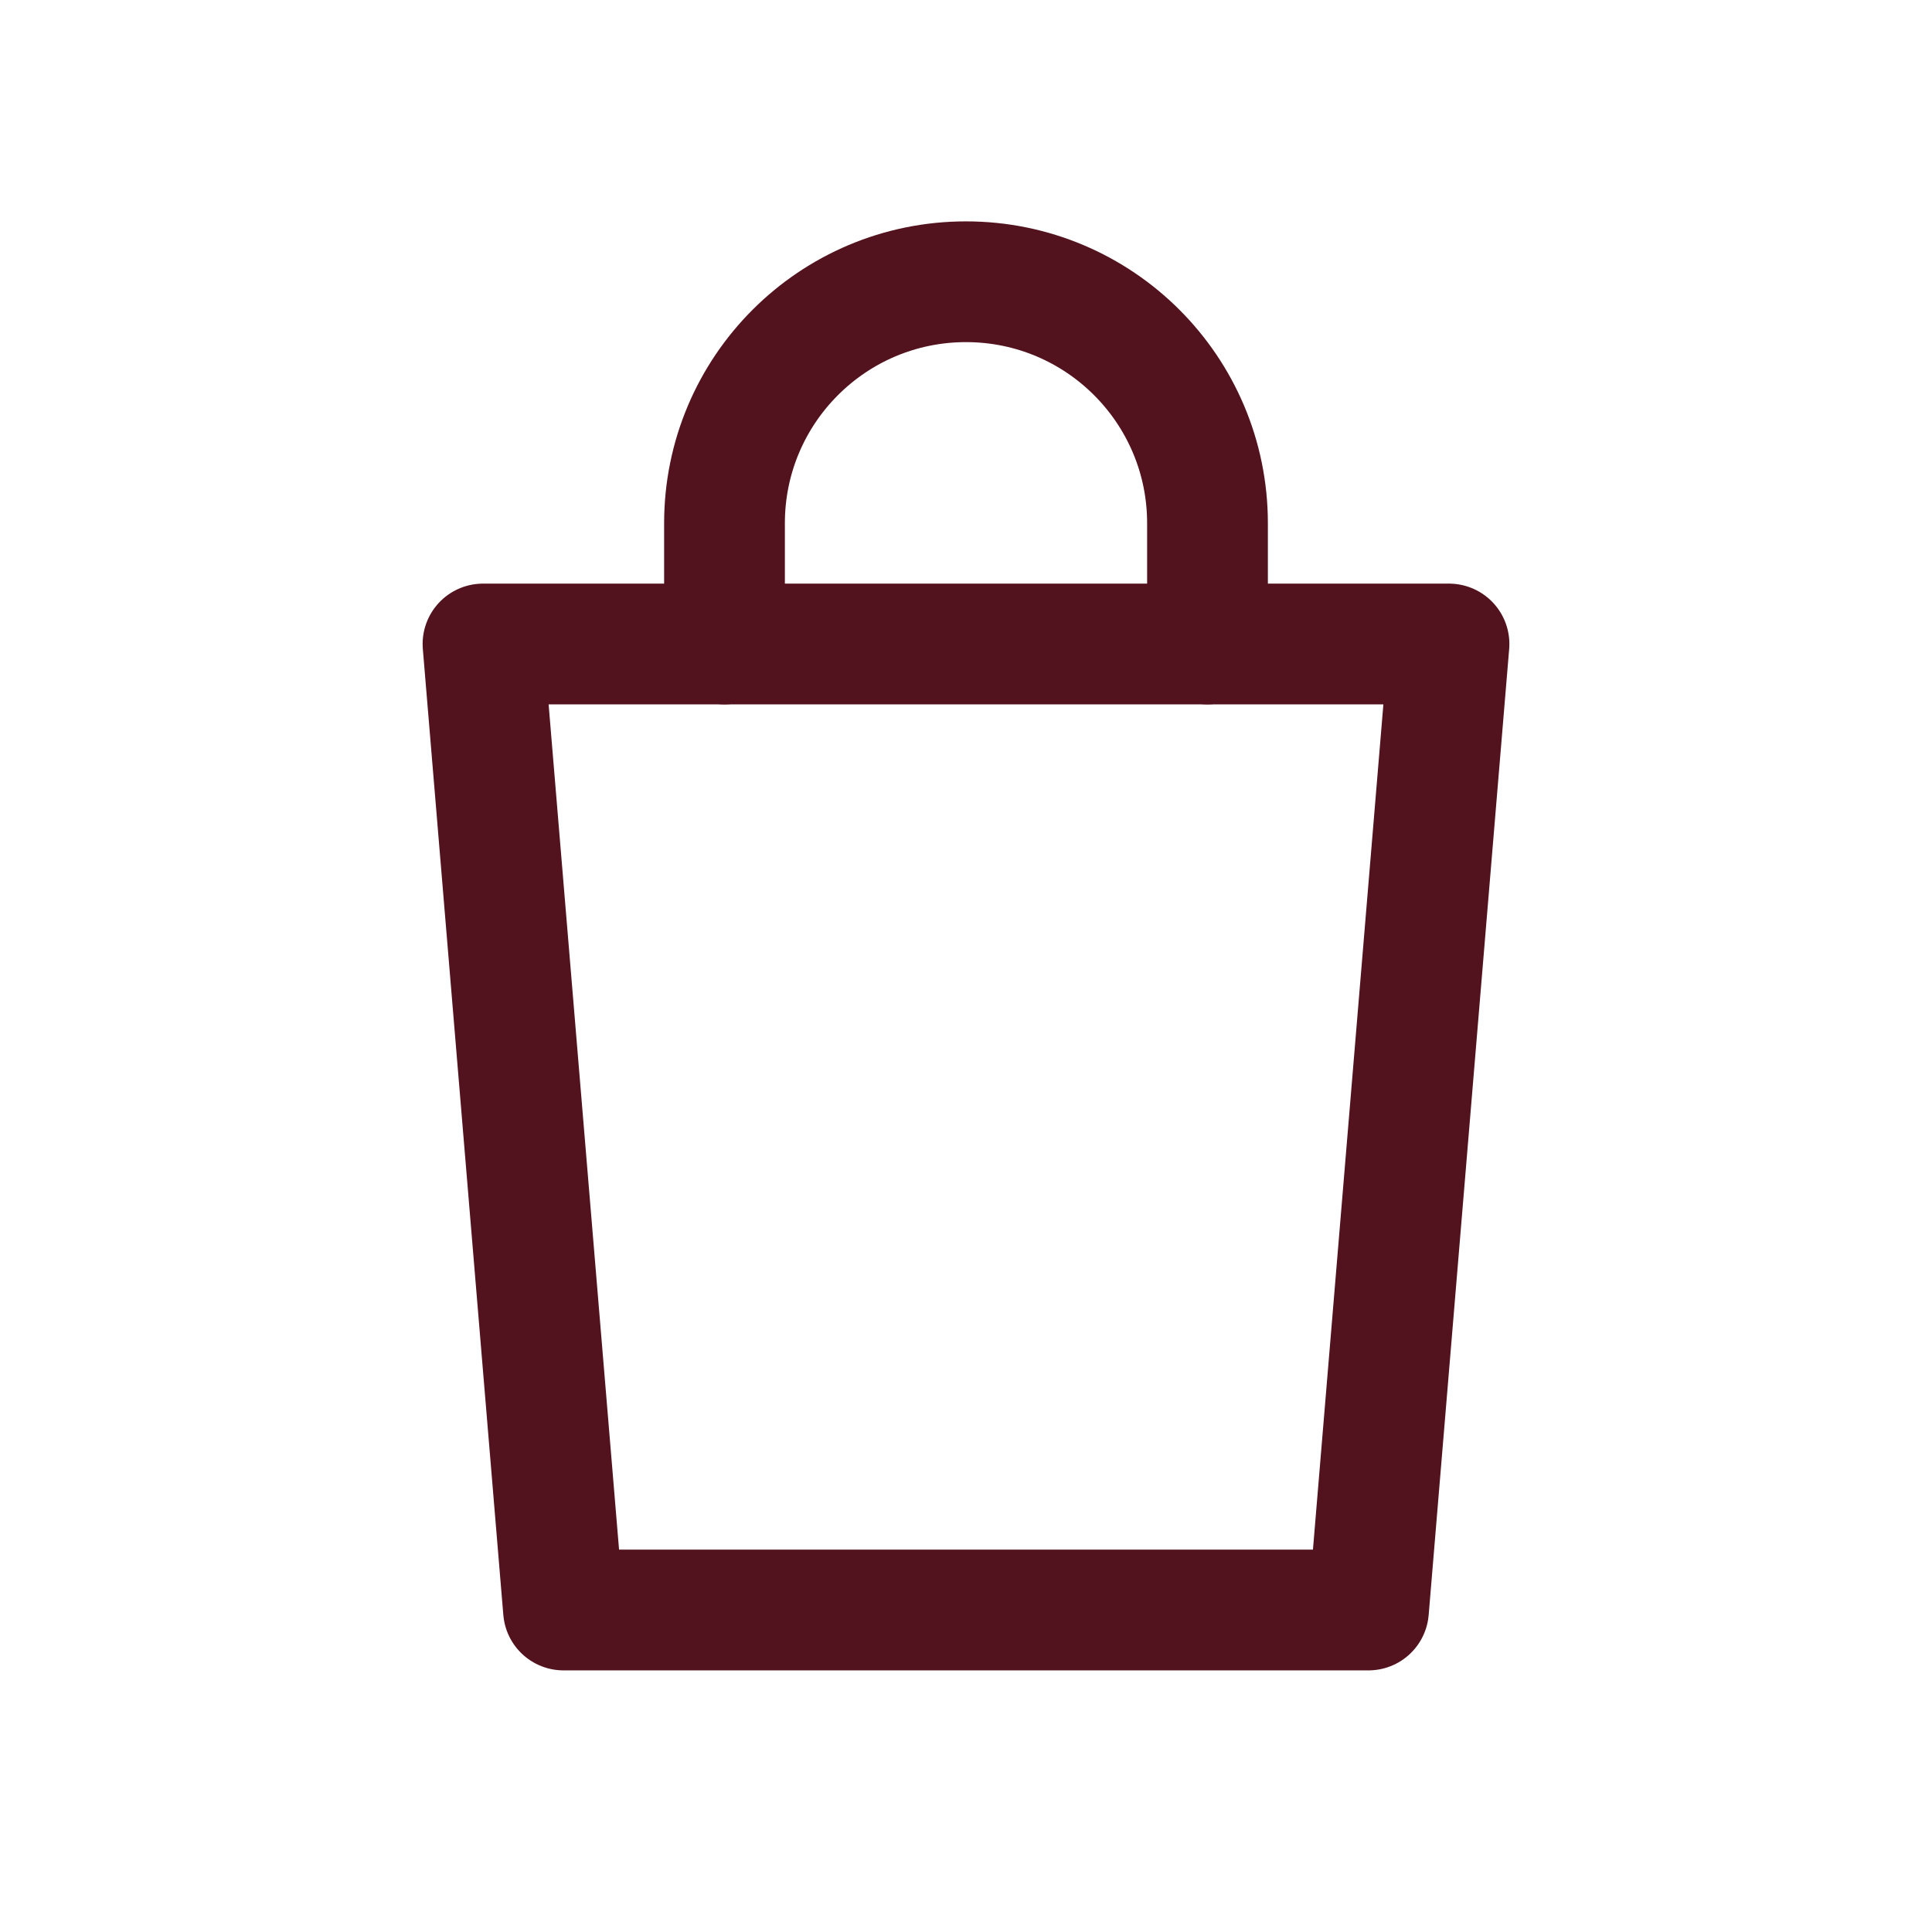
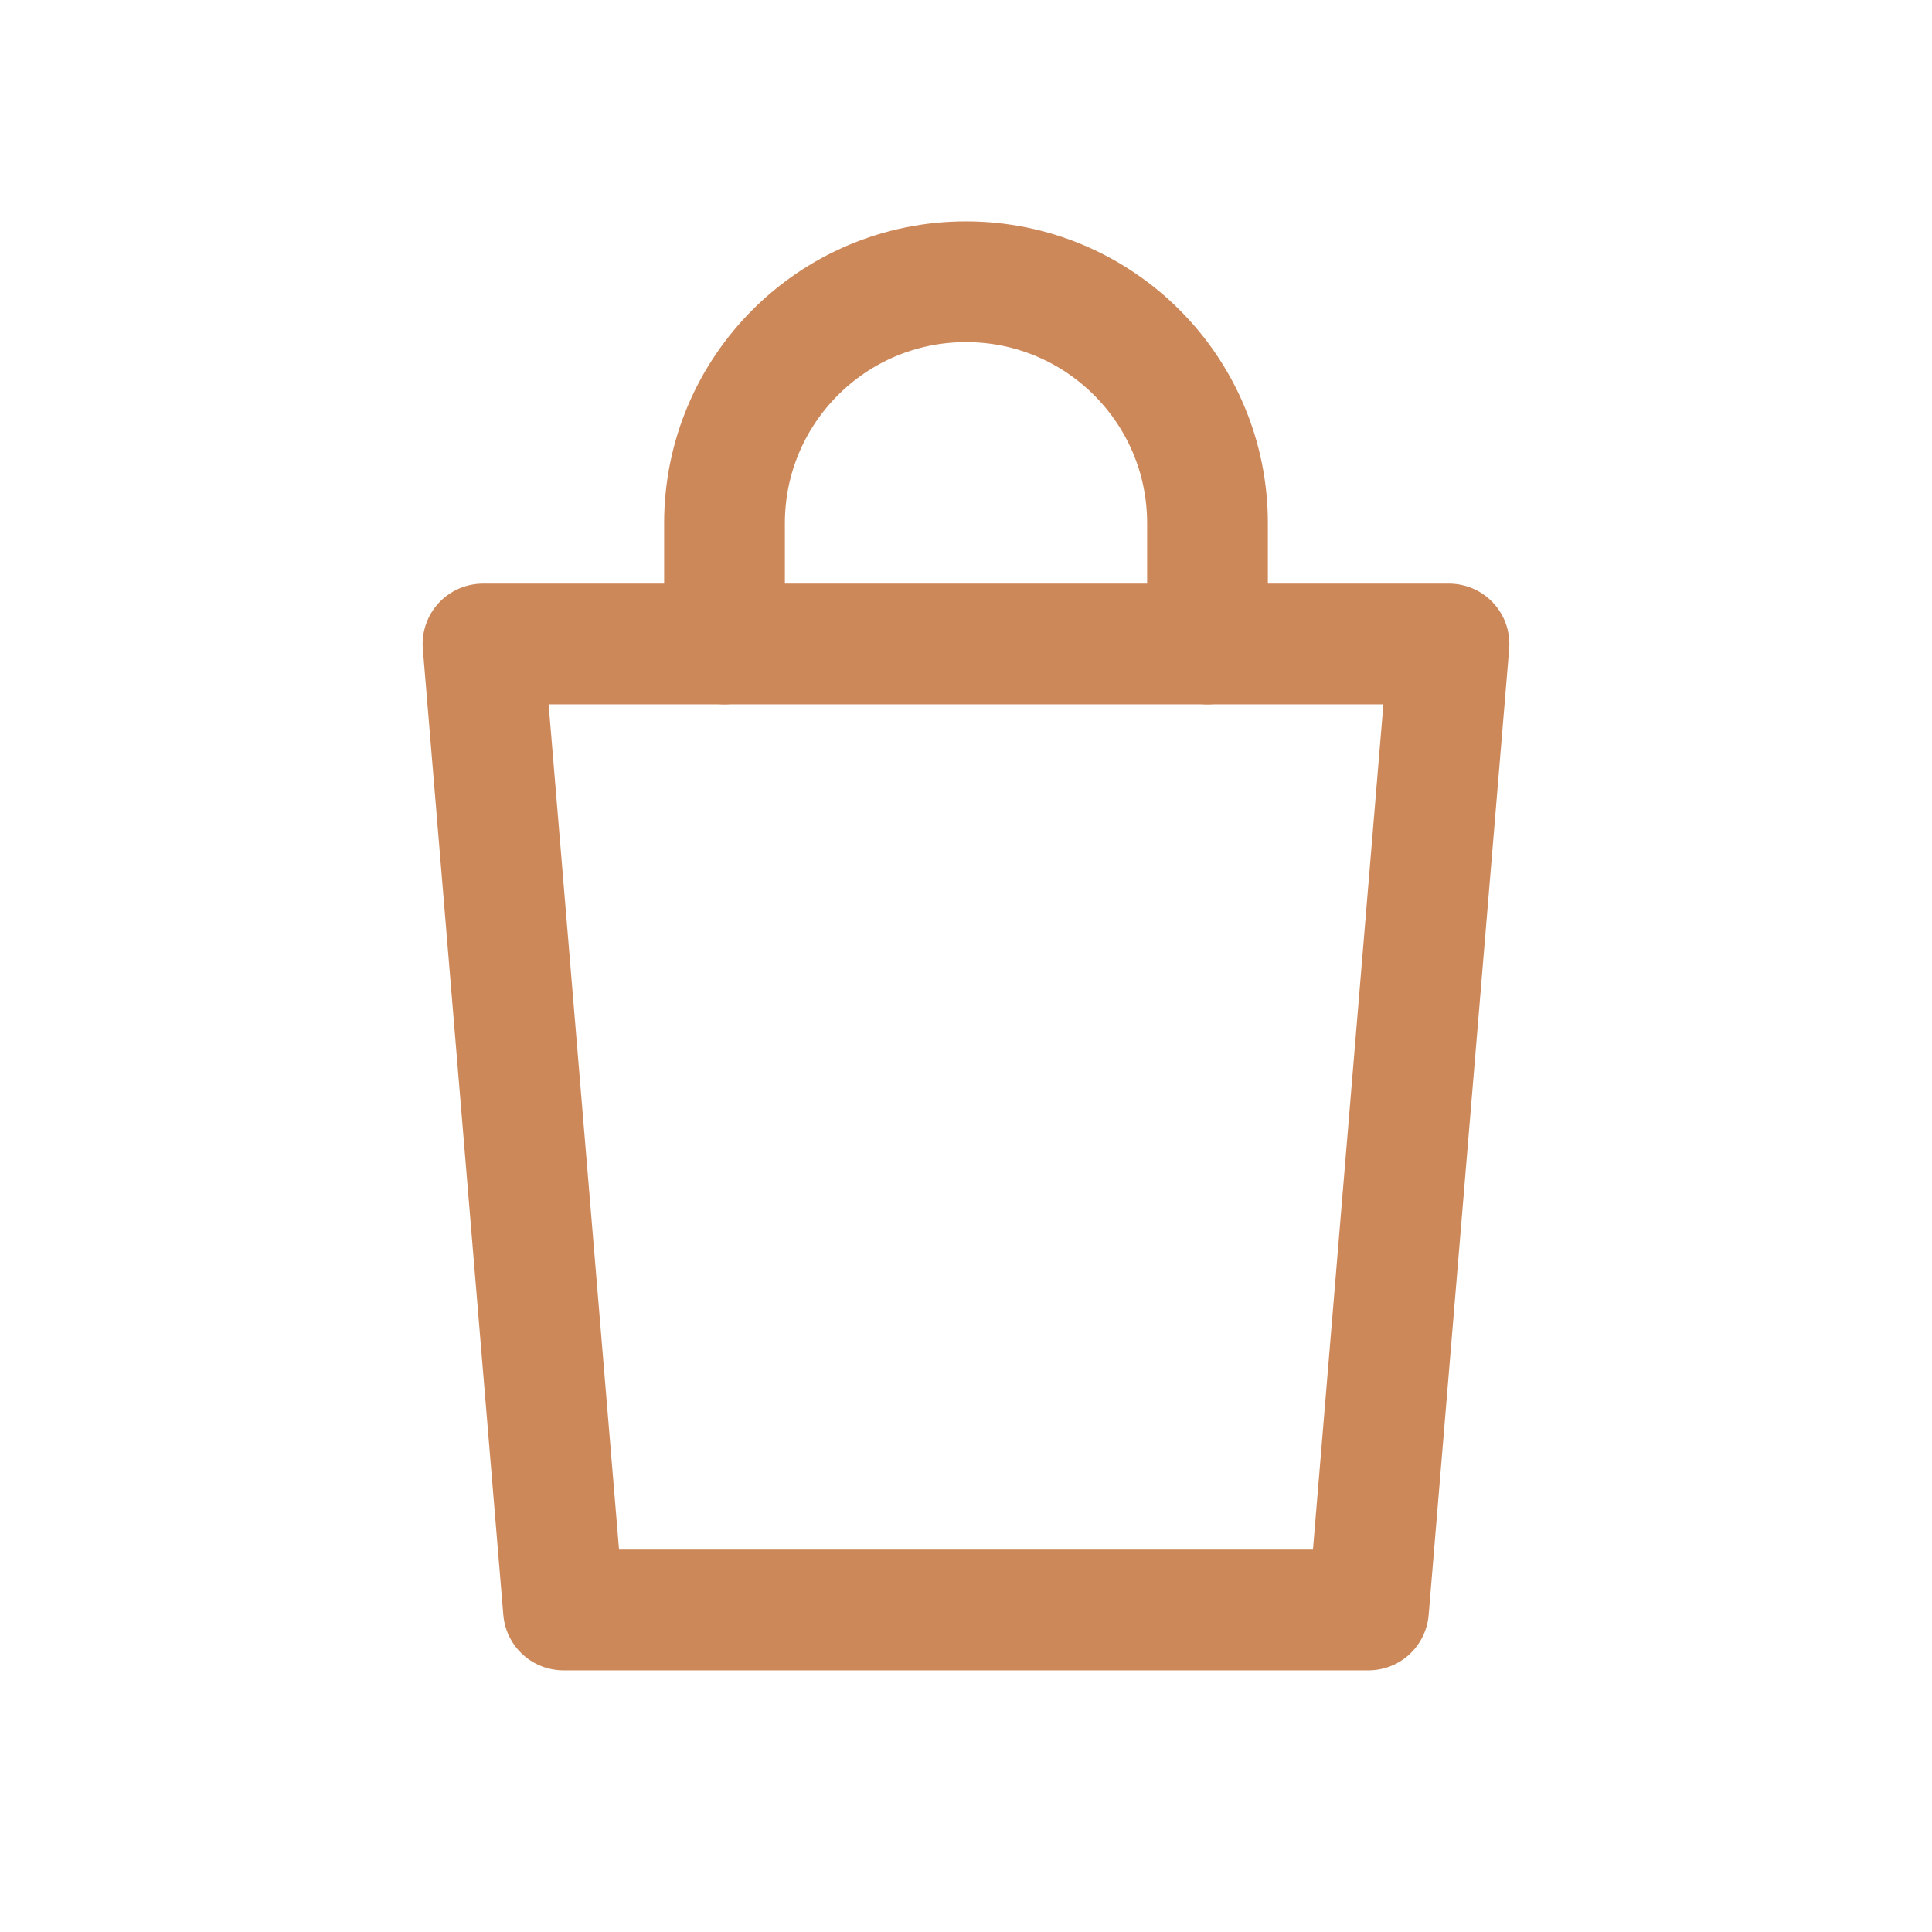
- <svg xmlns="http://www.w3.org/2000/svg" viewBox="0 0 48 48" fill="none" stroke="#52131E" stroke-width="3" stroke-linecap="round" stroke-linejoin="round">
+ <svg xmlns="http://www.w3.org/2000/svg" viewBox="0 0 48 48" fill="none" stroke="#CD885A" stroke-width="3" stroke-linecap="round" stroke-linejoin="round">
  <path d="M12 16h24l-2 24H14z" />
  <path d="M18 16v-3a6 6 0 0 1 12 0v3" />
</svg>
